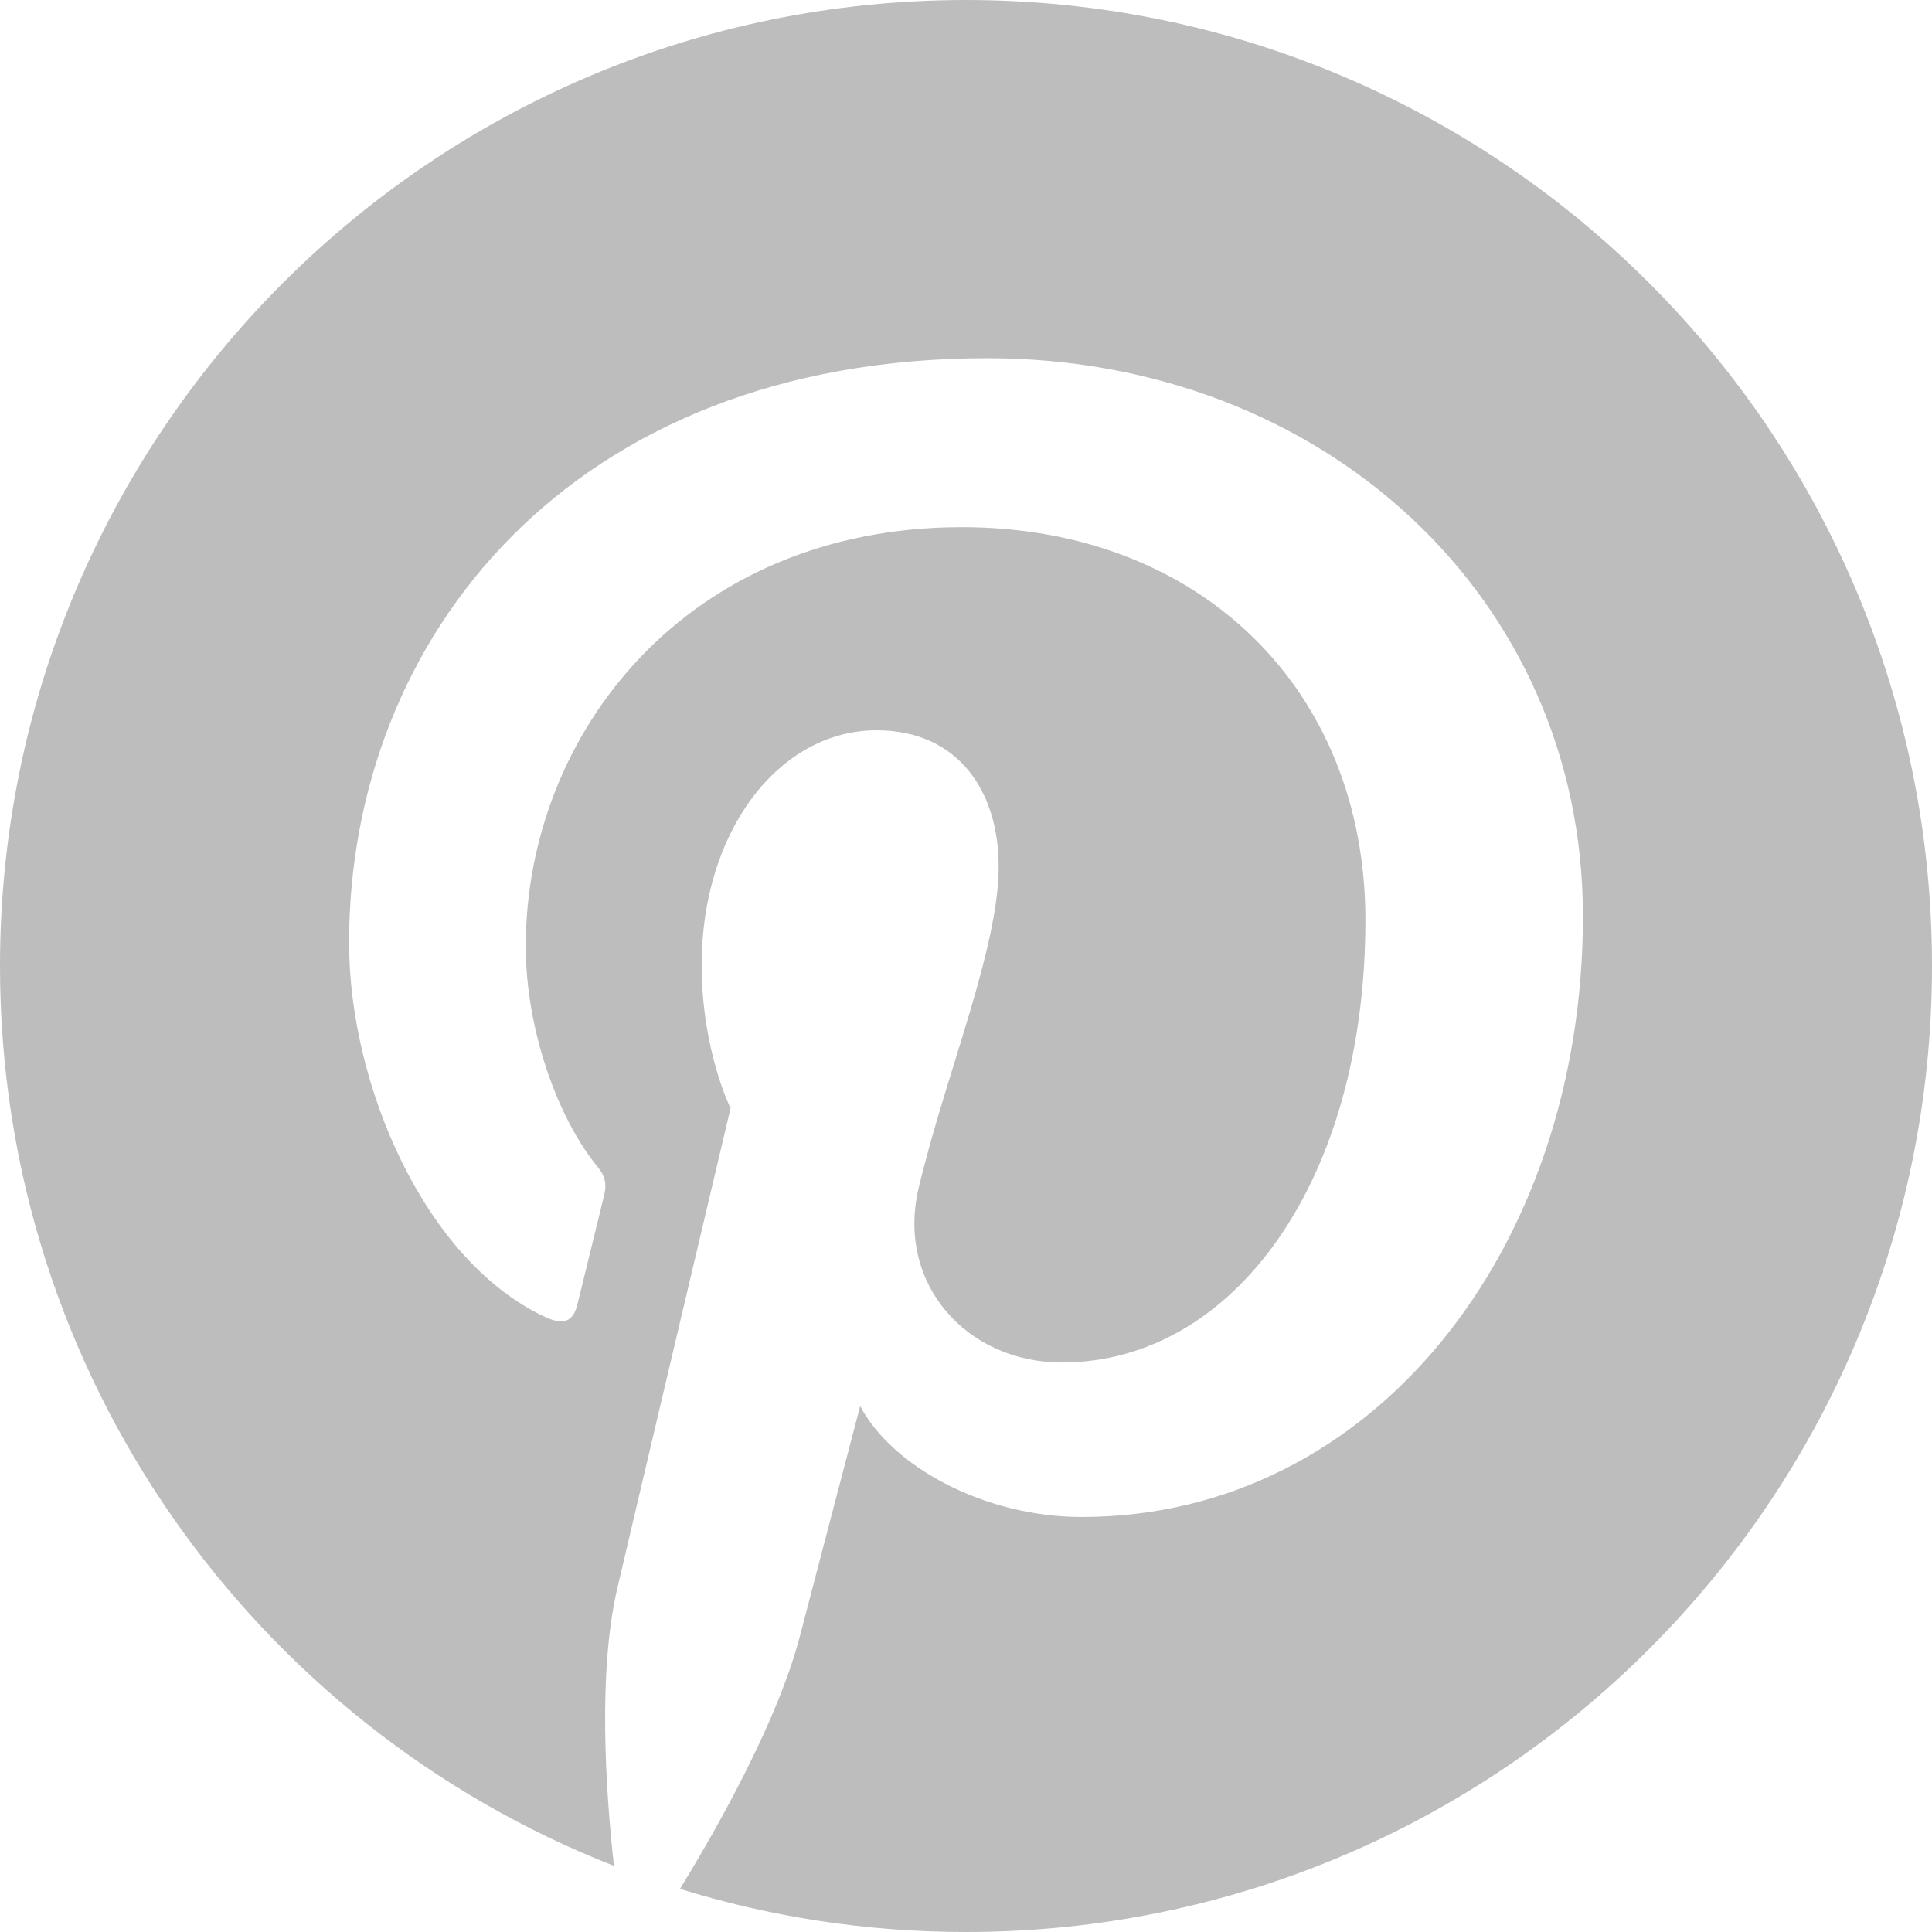
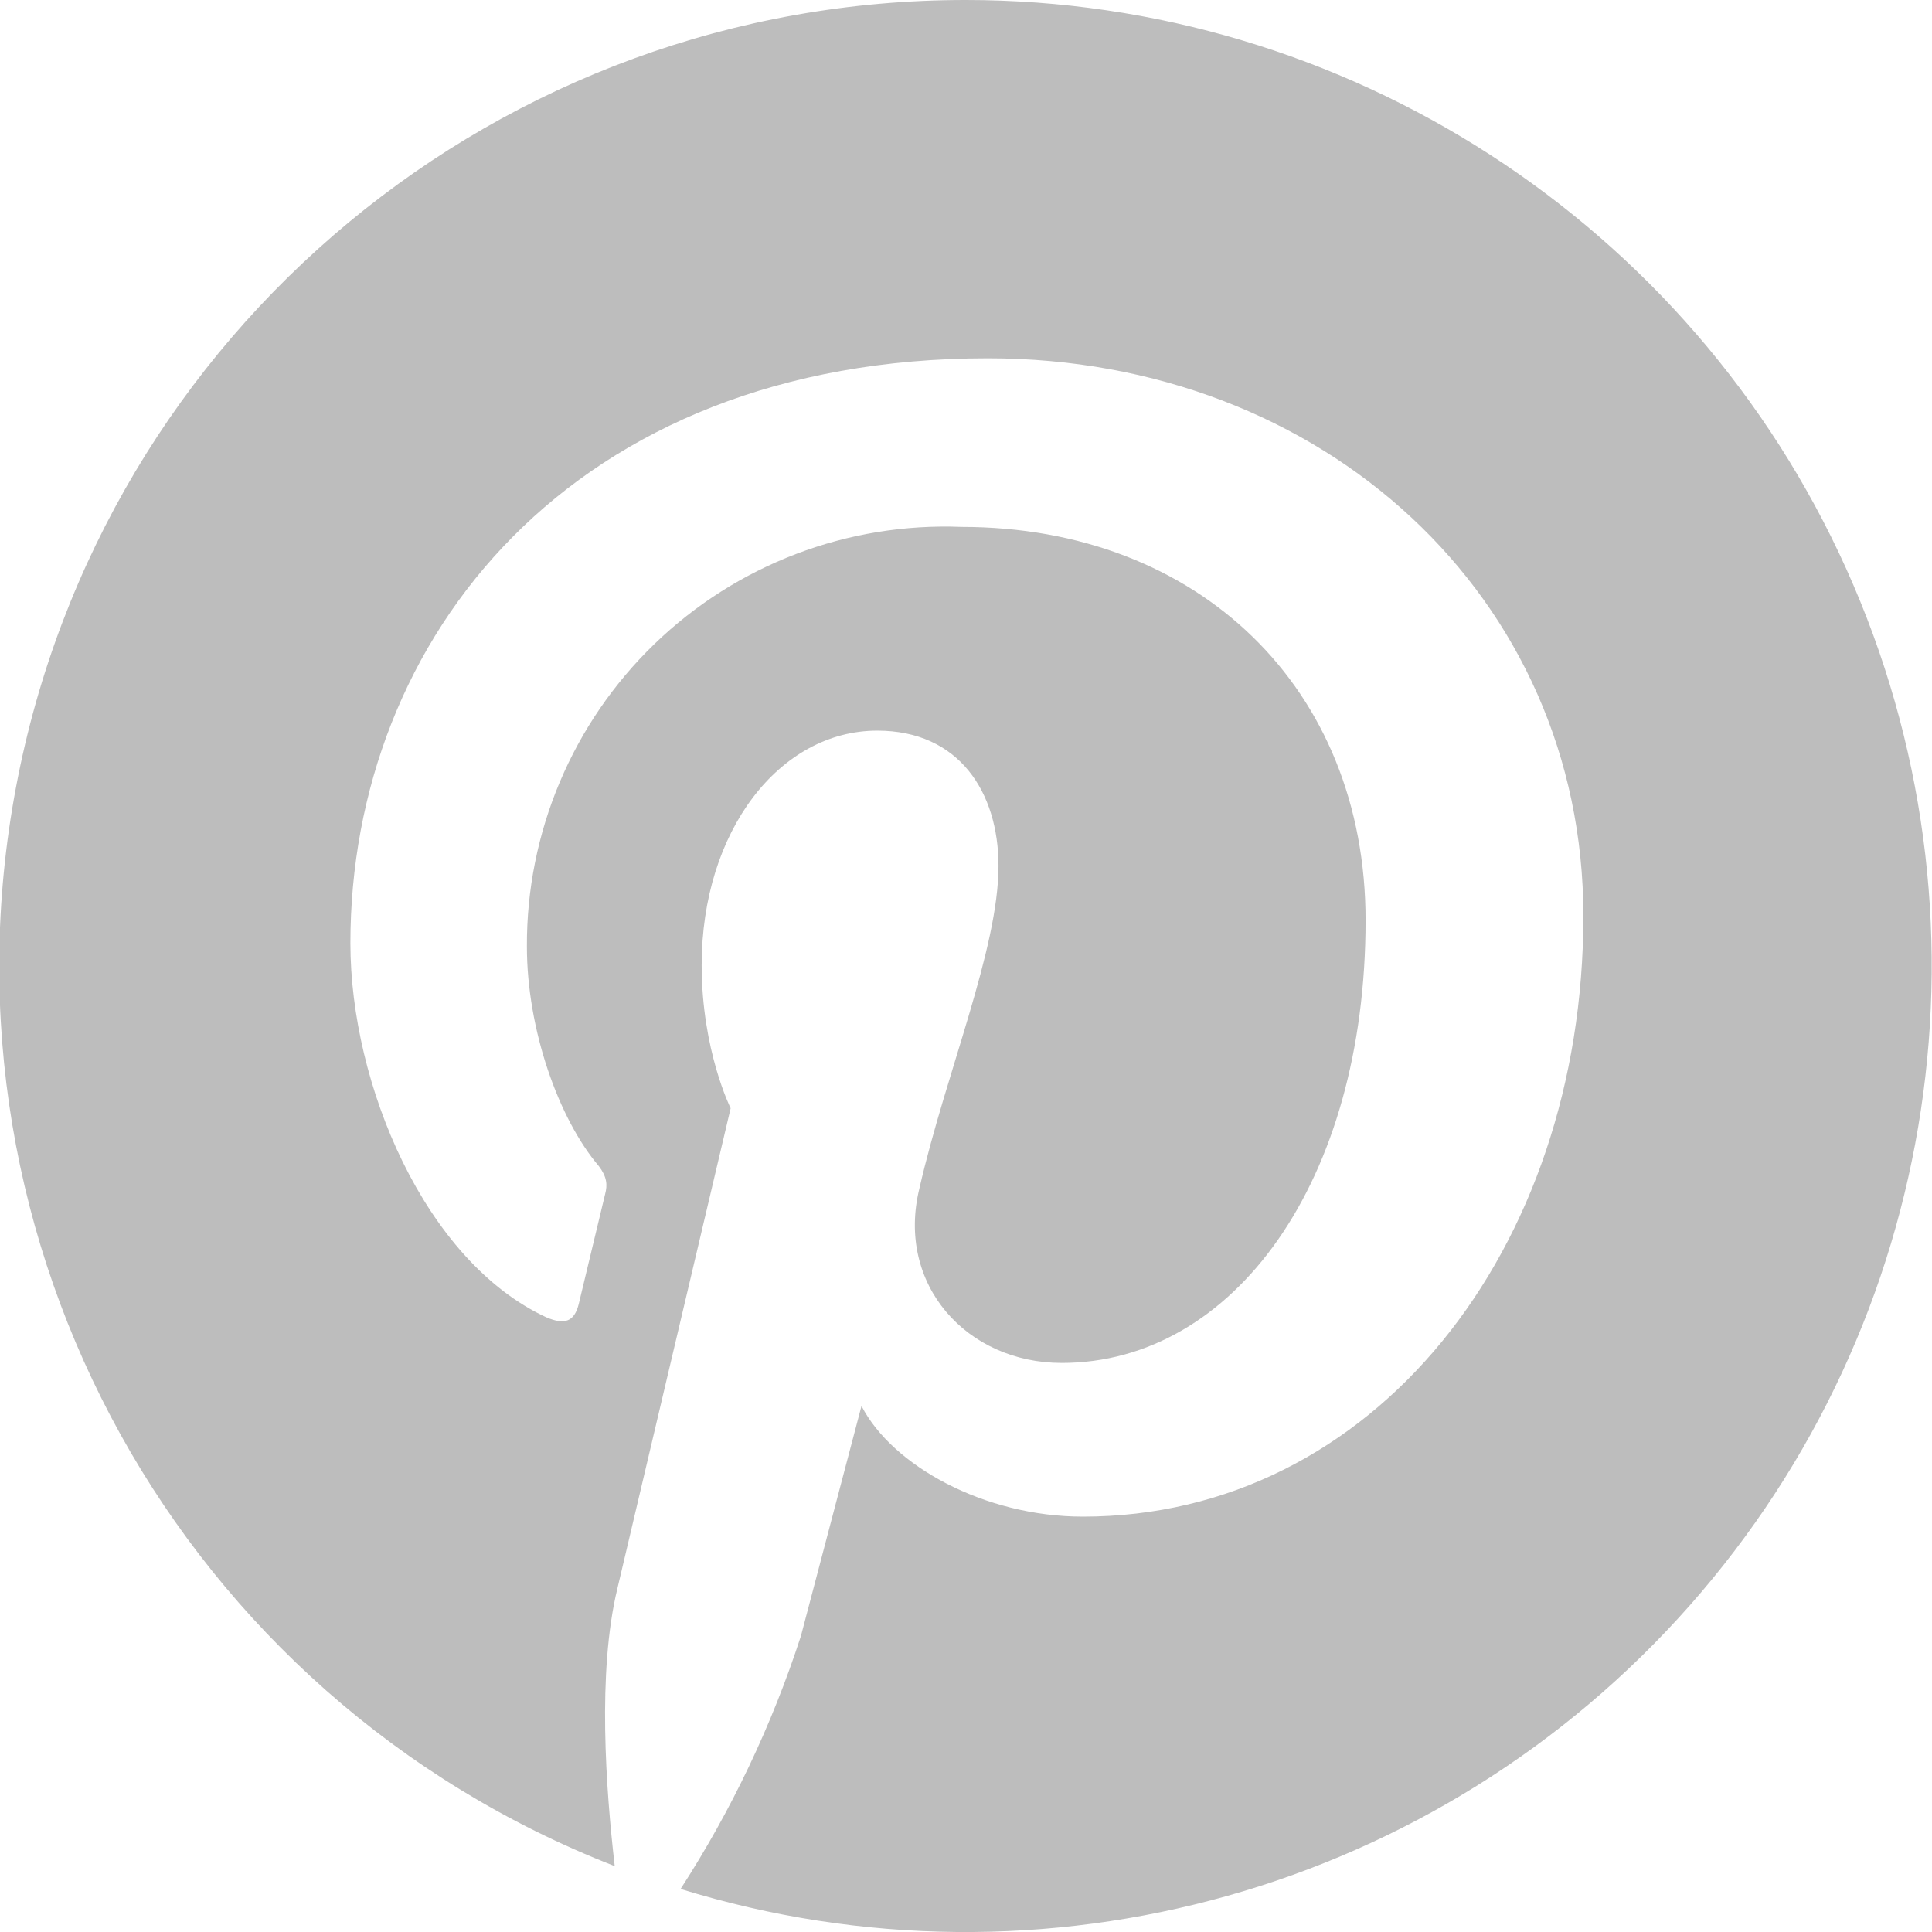
<svg xmlns="http://www.w3.org/2000/svg" width="22" height="22" viewBox="0 0 22 22" fill="none">
-   <path d="M11 8.96454e-05C4.925 8.96454e-05 0 4.925 0 11C0 15.66 2.899 19.644 6.991 21.247C6.895 20.376 6.808 19.038 7.029 18.088C7.229 17.229 8.319 12.62 8.319 12.62C8.319 12.62 7.99 11.961 7.99 10.987C7.99 9.457 8.877 8.316 9.981 8.316C10.919 8.316 11.372 9.02 11.372 9.865C11.372 10.809 10.772 12.22 10.461 13.527C10.202 14.622 11.011 15.515 12.09 15.515C14.045 15.515 15.548 13.454 15.548 10.478C15.548 7.844 13.656 6.003 10.954 6.003C7.824 6.003 5.987 8.35 5.987 10.777C5.987 11.722 6.351 12.736 6.805 13.287C6.895 13.396 6.908 13.491 6.881 13.602C6.798 13.95 6.612 14.697 6.576 14.85C6.528 15.051 6.417 15.094 6.208 14.997C4.834 14.357 3.975 12.349 3.975 10.736C3.975 7.266 6.496 4.079 11.243 4.079C15.059 4.079 18.025 6.798 18.025 10.432C18.025 14.223 15.634 17.274 12.317 17.274C11.202 17.274 10.154 16.695 9.795 16.011C9.795 16.011 9.244 18.111 9.11 18.626C8.862 19.581 8.191 20.779 7.743 21.509C8.772 21.828 9.866 22 11 22C17.075 22 22 17.075 22 11C22 4.925 17.075 8.96454e-05 11 8.96454e-05Z" fill="#BDBDBD" />
+   <path d="M11 0a11 11 0 0 0-4 21.25c-.1-.87-.2-2.21.03-3.16l1.29-5.47s-.33-.66-.33-1.63c0-1.53.89-2.67 2-2.67.93 0 1.38.7 1.38 1.54 0 .95-.6 2.36-.9 3.67-.27 1.1.54 1.99 1.62 1.99 1.96 0 3.46-2.07 3.46-5.04 0-2.64-1.9-4.48-4.6-4.48A4.76 4.76 0 0 0 6 10.78c0 .94.36 1.96.82 2.5.09.12.1.21.07.32l-.3 1.25c-.05.2-.16.24-.37.15-1.38-.64-2.23-2.65-2.23-4.26 0-3.47 2.52-6.66 7.26-6.66 3.82 0 6.78 2.72 6.78 6.35 0 3.8-2.39 6.84-5.7 6.84-1.12 0-2.17-.58-2.52-1.26l-.69 2.62a12.3 12.3 0 0 1-1.37 2.88A11 11 0 1 0 11 0Z" fill="#BDBDBD" />
</svg>
